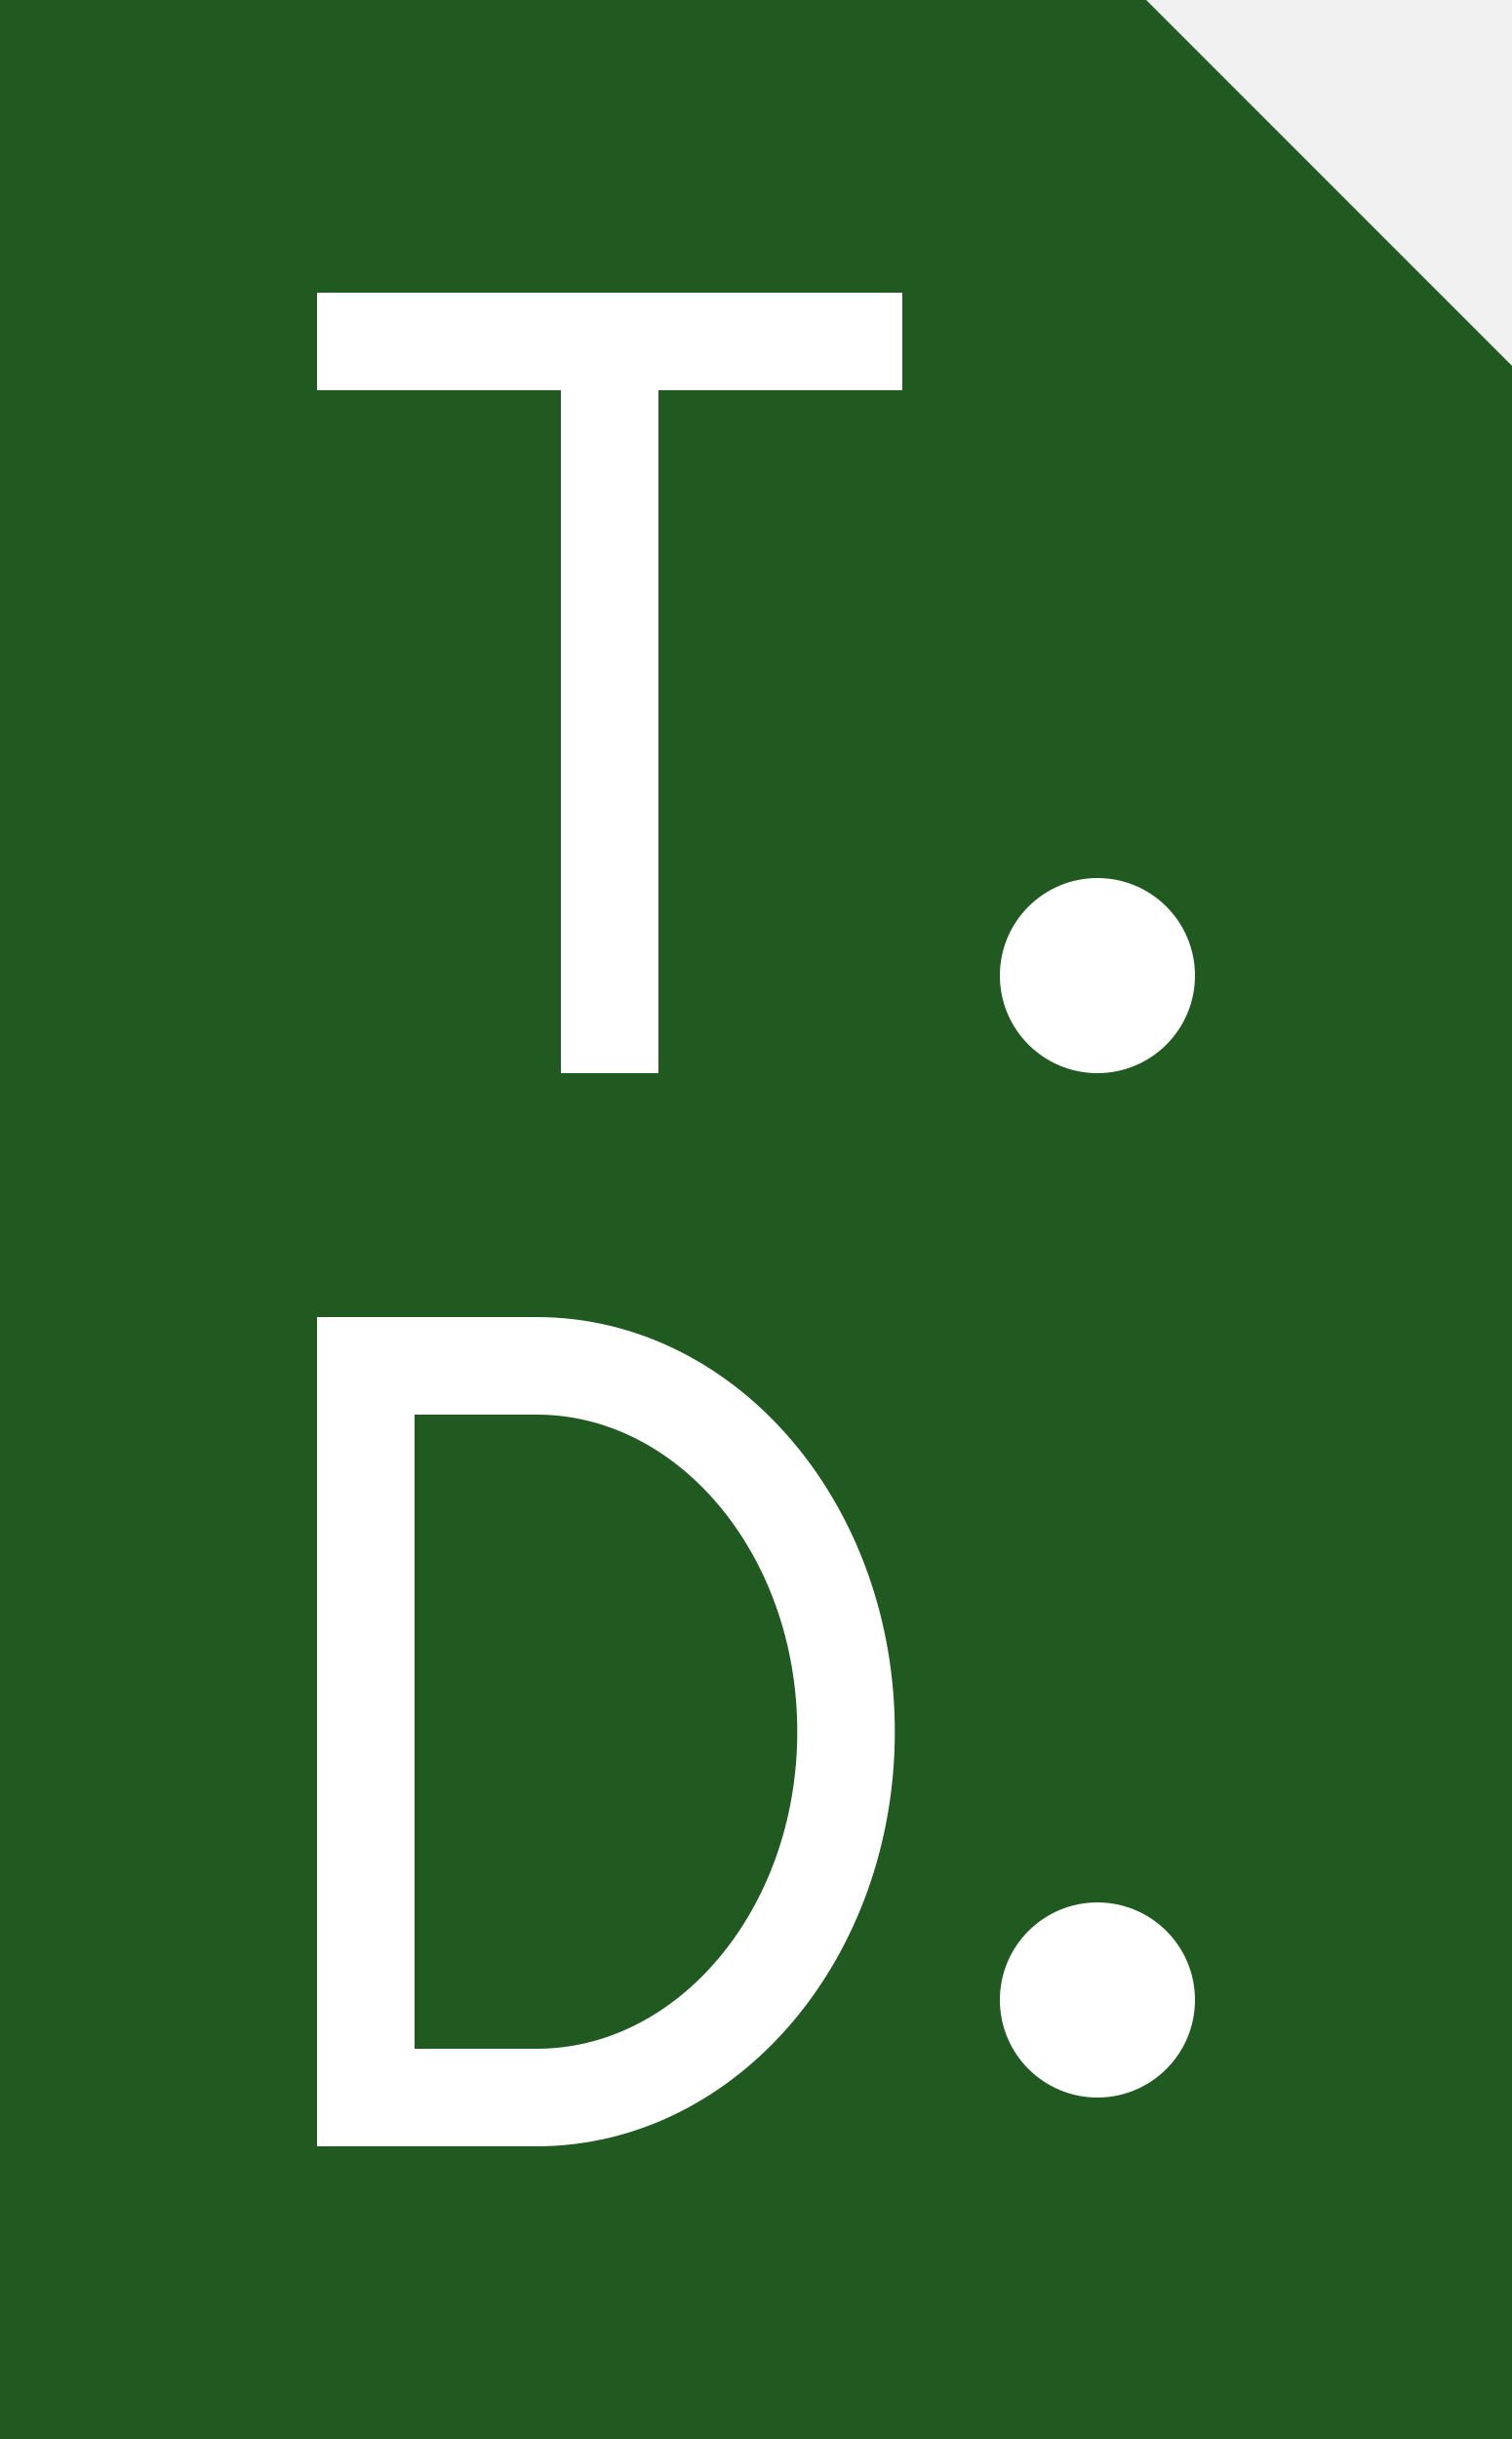
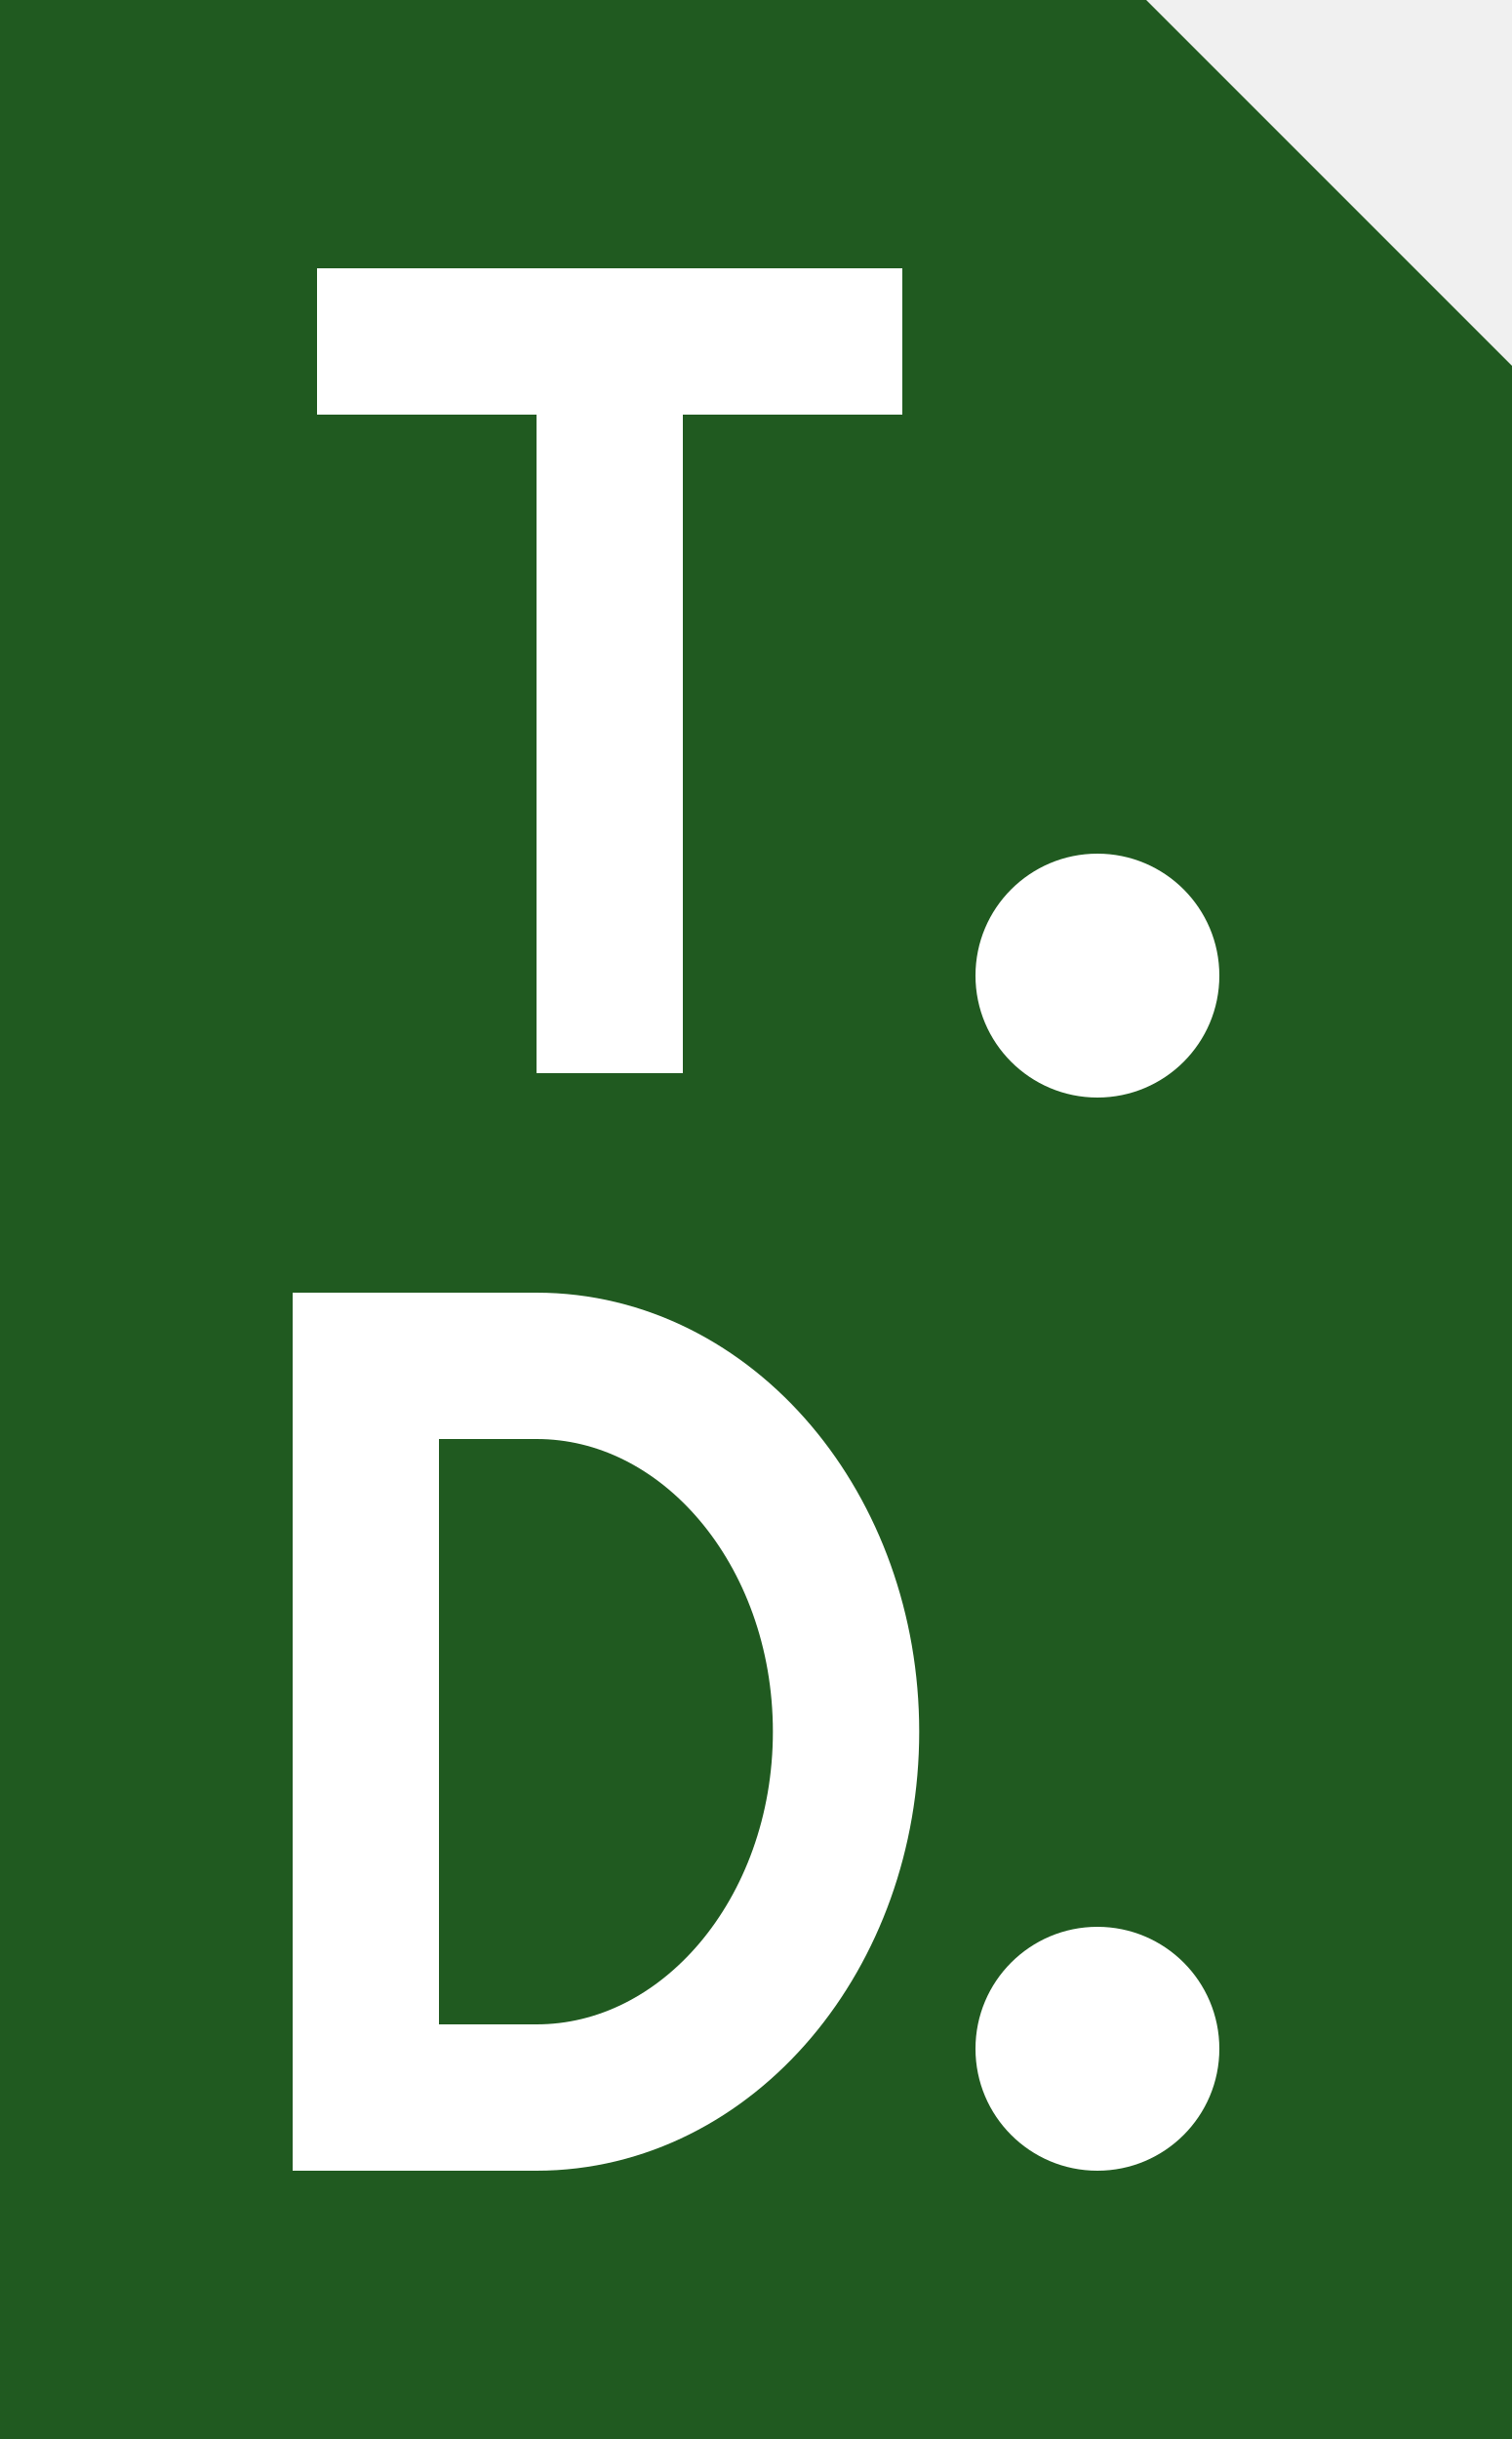
<svg xmlns="http://www.w3.org/2000/svg" version="1.1" width="62px" height="100px" viewbox="0 0 62 100">
  <polygon points="0,0 0,100 62,100 62,15, 47,0" fill="rgb(32, 90, 32)" />
-   <path d="     M 13 14       L 37 14       L 25 14       L 25 44      M 22 56       L 15 56       L 15 86       L 22 86       A 11,13 0 0,0 22,56      " stroke="white" stroke-width="4" fill="none" />
-   <circle cx="45" cy="40" r="4" fill="white" />
-   <circle cx="45" cy="82" r="4" fill="white" />
+   <path d="     M 13 14       L 37 14       L 25 14       L 25 44      M 22 56       L 15 56       L 15 86       L 22 86       A 11,13 0 0,0 22,56      " stroke="white" stroke-width="6" fill="none" />
+   <circle cx="45" cy="40" r="5" fill="white" />
+   <circle cx="45" cy="84" r="5" fill="white" />
</svg>
